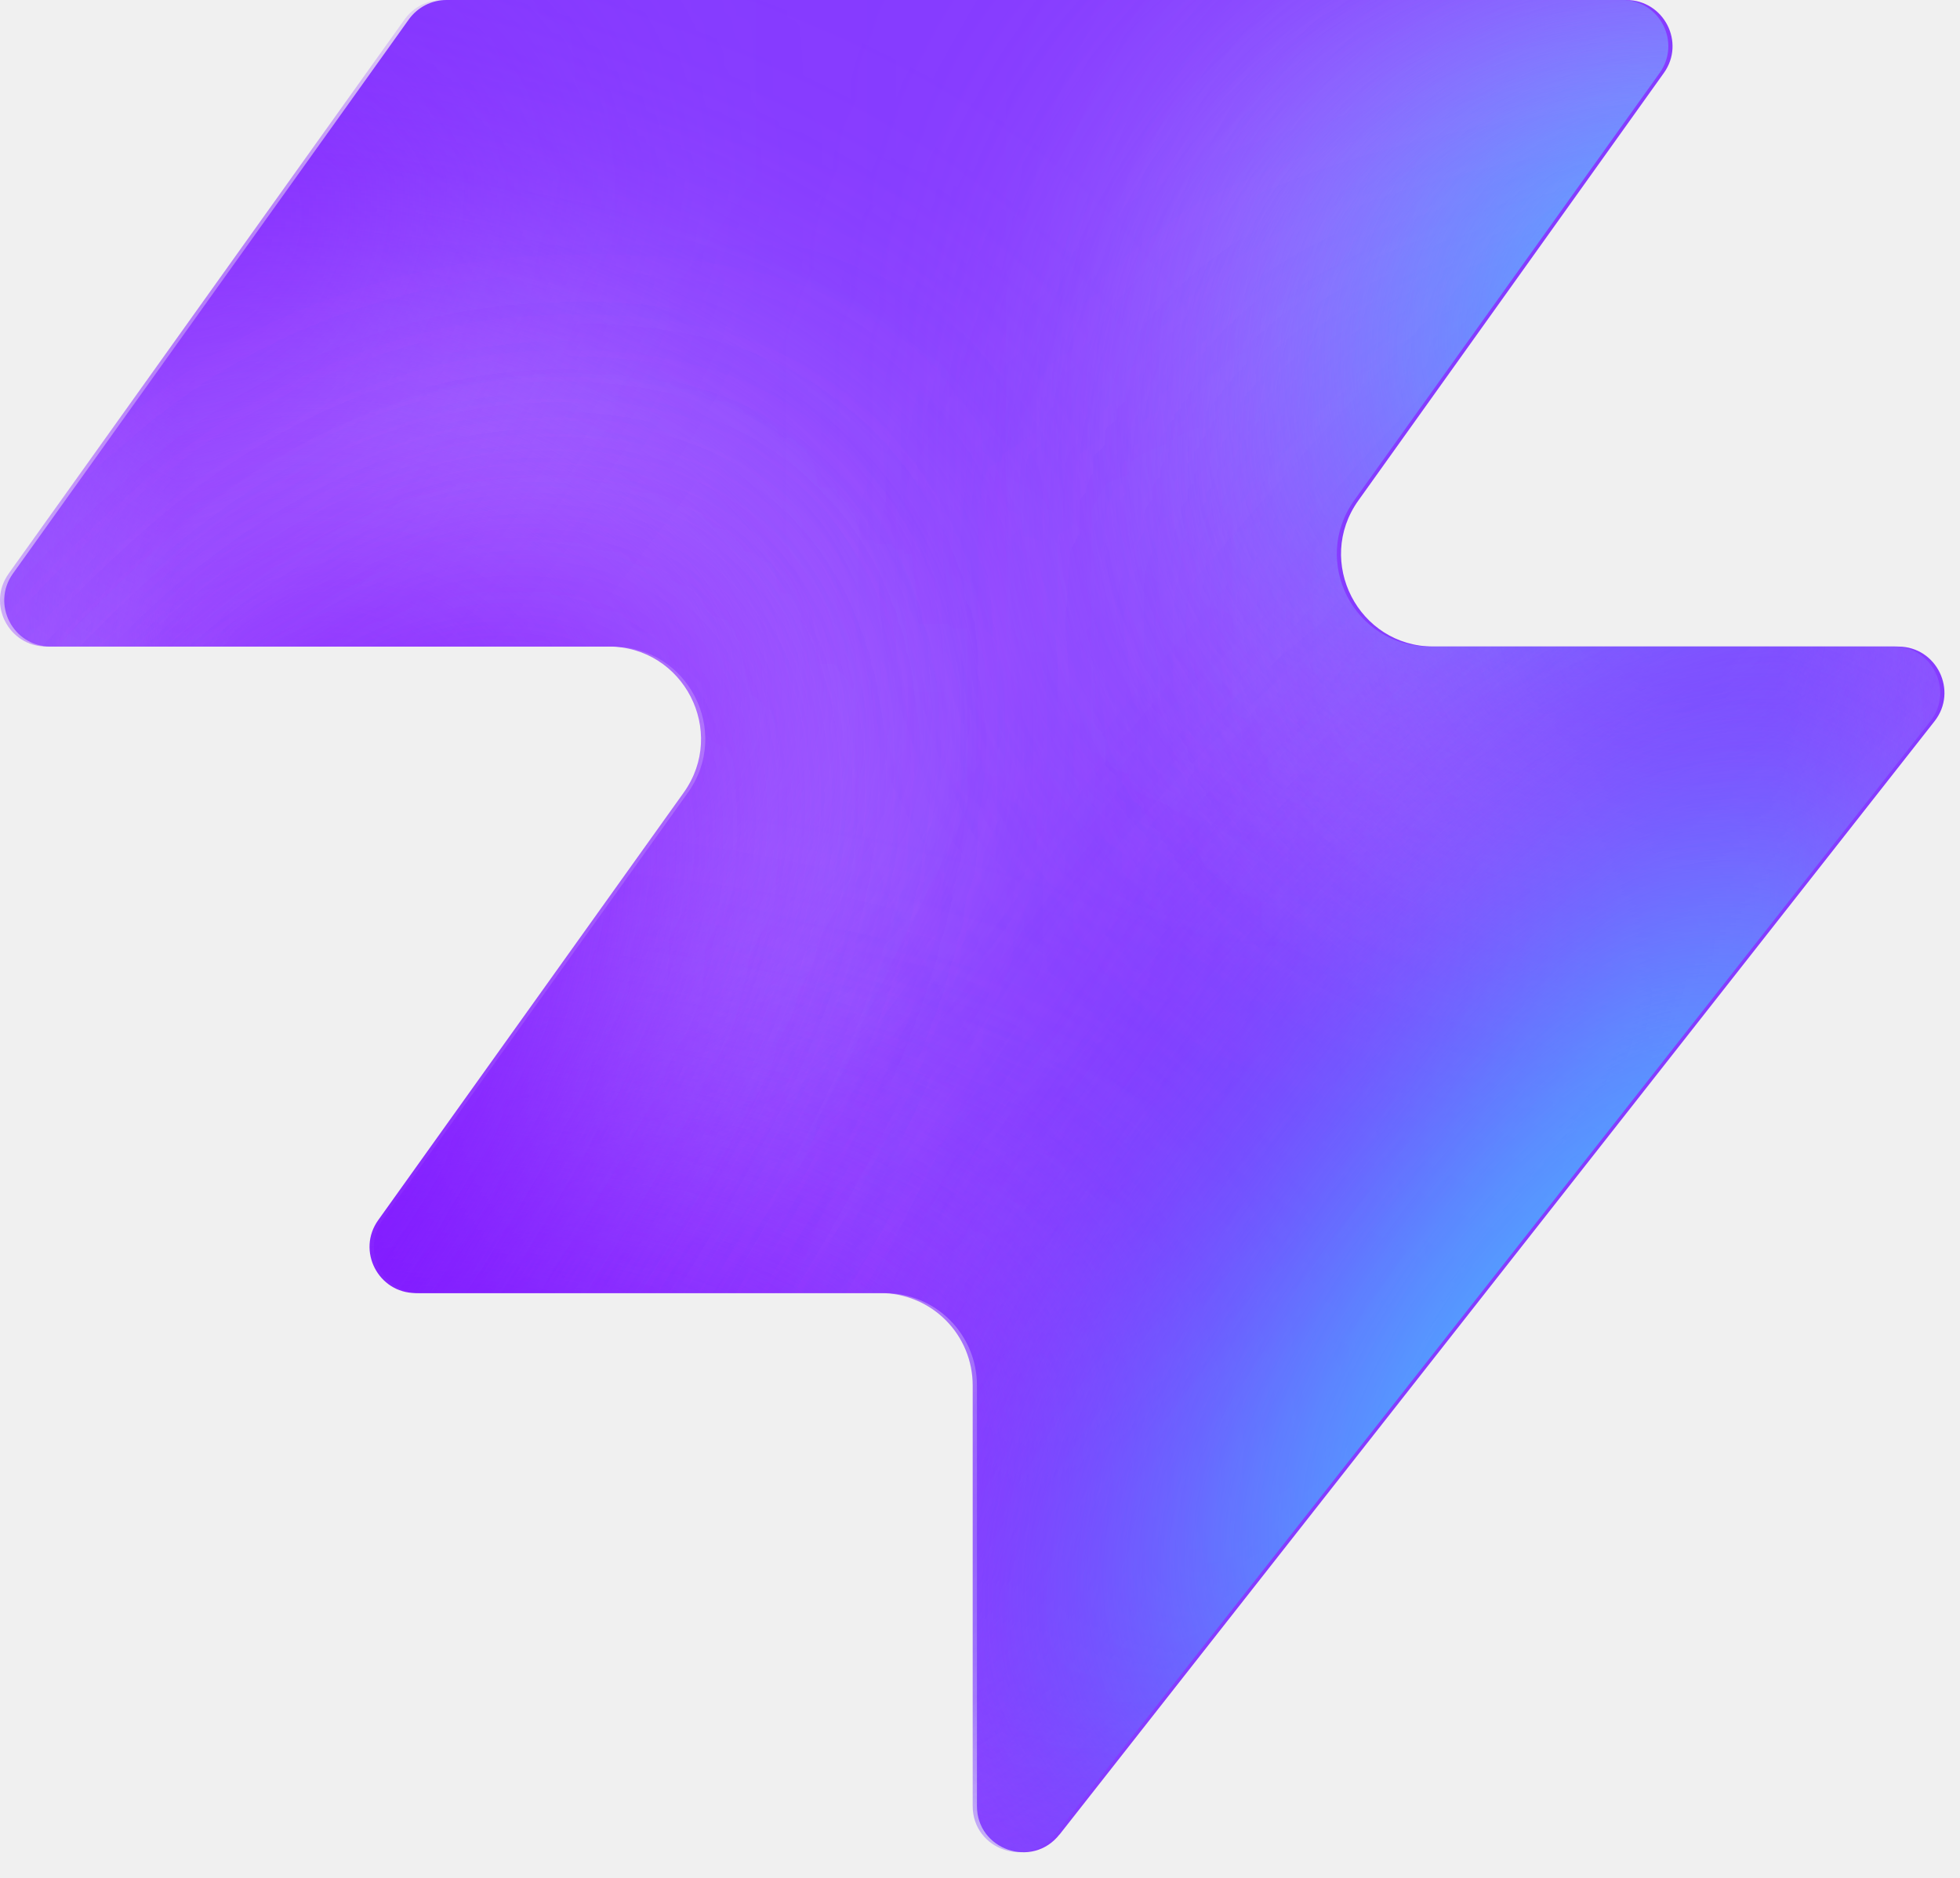
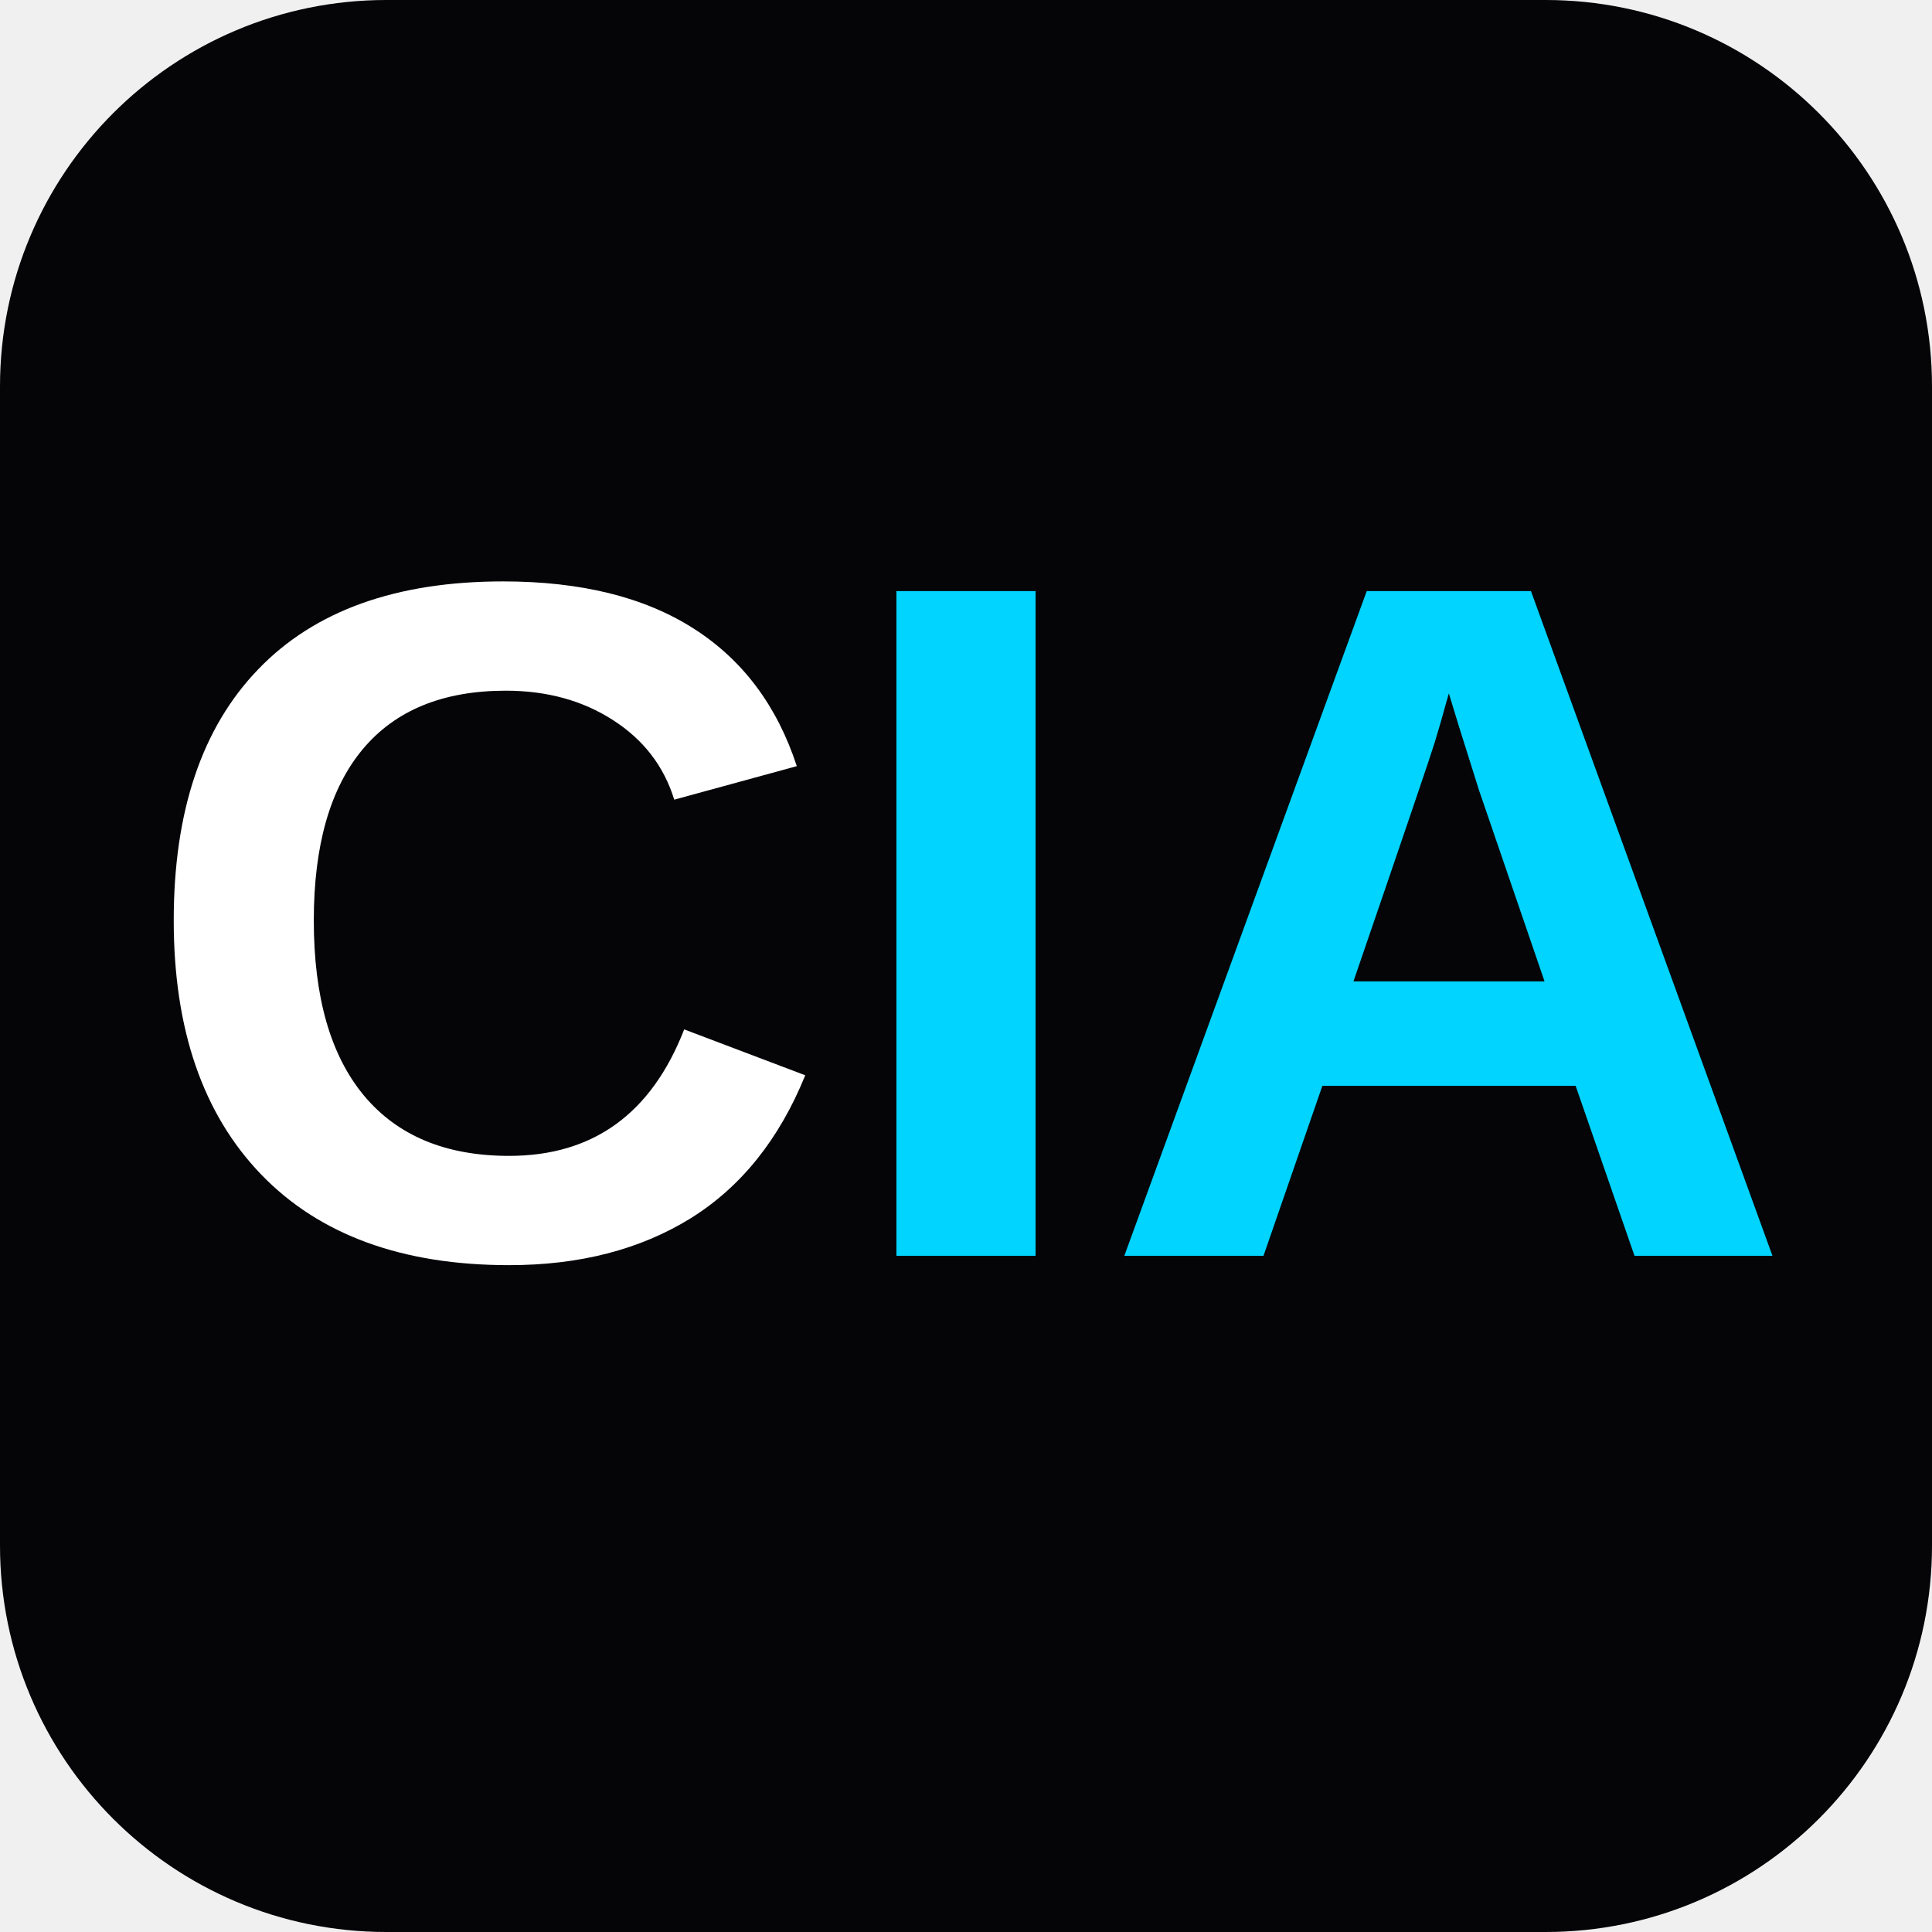
- <svg xmlns="http://www.w3.org/2000/svg" width="48" height="46" fill="none" viewBox="0 0 48 46">
-   <path fill="#863bff" d="M25.946 44.938c-.664.845-2.021.375-2.021-.698V33.937a2.26 2.26 0 0 0-2.262-2.262H10.287c-.92 0-1.456-1.04-.92-1.788l7.48-10.471c1.07-1.497 0-3.578-1.842-3.578H1.237c-.92 0-1.456-1.04-.92-1.788L10.013.474c.214-.297.556-.474.92-.474h28.894c.92 0 1.456 1.04.92 1.788l-7.48 10.471c-1.07 1.498 0 3.579 1.842 3.579h11.377c.943 0 1.473 1.088.89 1.83L25.947 44.94z" style="fill:#863bff;fill:color(display-p3 .525 .23 1);fill-opacity:1" />
-   <mask id="a" width="48" height="46" x="0" y="0" maskUnits="userSpaceOnUse" style="mask-type:alpha">
-     <path fill="#000" d="M25.842 44.938c-.664.844-2.021.375-2.021-.698V33.937a2.26 2.26 0 0 0-2.262-2.262H10.183c-.92 0-1.456-1.04-.92-1.788l7.48-10.471c1.07-1.498 0-3.579-1.842-3.579H1.133c-.92 0-1.456-1.04-.92-1.787L9.91.473c.214-.297.556-.474.92-.474h28.894c.92 0 1.456 1.04.92 1.788l-7.48 10.471c-1.07 1.498 0 3.578 1.842 3.578h11.377c.943 0 1.473 1.088.89 1.832L25.843 44.94z" style="fill:#000;fill-opacity:1" />
-   </mask>
-   <g mask="url(#a)">
-     <g filter="url(#b)">
-       <ellipse cx="5.508" cy="14.704" fill="#ede6ff" rx="5.508" ry="14.704" style="fill:#ede6ff;fill:color(display-p3 .927 .903 1);fill-opacity:1" transform="matrix(.00324 1 1 -.00324 -4.47 31.516)" />
-     </g>
-     <g filter="url(#c)">
-       <ellipse cx="10.399" cy="29.851" fill="#ede6ff" rx="10.399" ry="29.851" style="fill:#ede6ff;fill:color(display-p3 .927 .903 1);fill-opacity:1" transform="matrix(.00324 1 1 -.00324 -39.328 7.883)" />
-     </g>
-     <g filter="url(#d)">
-       <ellipse cx="5.508" cy="30.487" fill="#7e14ff" rx="5.508" ry="30.487" style="fill:#7e14ff;fill:color(display-p3 .492 .077 1);fill-opacity:1" transform="rotate(89.814 -25.913 -14.639)scale(1 -1)" />
-     </g>
-     <g filter="url(#e)">
-       <ellipse cx="5.508" cy="30.599" fill="#7e14ff" rx="5.508" ry="30.599" style="fill:#7e14ff;fill:color(display-p3 .492 .077 1);fill-opacity:1" transform="rotate(89.814 -32.644 -3.334)scale(1 -1)" />
-     </g>
-     <g filter="url(#f)">
-       <ellipse cx="5.508" cy="30.599" fill="#7e14ff" rx="5.508" ry="30.599" style="fill:#7e14ff;fill:color(display-p3 .492 .077 1);fill-opacity:1" transform="matrix(.00324 1 1 -.00324 -34.34 30.47)" />
-     </g>
-     <g filter="url(#g)">
-       <ellipse cx="14.072" cy="22.078" fill="#ede6ff" rx="14.072" ry="22.078" style="fill:#ede6ff;fill:color(display-p3 .927 .903 1);fill-opacity:1" transform="rotate(93.35 24.506 48.493)scale(-1 1)" />
-     </g>
-     <g filter="url(#h)">
-       <ellipse cx="3.47" cy="21.501" fill="#7e14ff" rx="3.47" ry="21.501" style="fill:#7e14ff;fill:color(display-p3 .492 .077 1);fill-opacity:1" transform="rotate(89.009 28.708 47.59)scale(-1 1)" />
-     </g>
-     <g filter="url(#i)">
-       <ellipse cx="3.47" cy="21.501" fill="#7e14ff" rx="3.47" ry="21.501" style="fill:#7e14ff;fill:color(display-p3 .492 .077 1);fill-opacity:1" transform="rotate(89.009 28.708 47.59)scale(-1 1)" />
-     </g>
-     <g filter="url(#j)">
-       <ellipse cx=".387" cy="8.972" fill="#7e14ff" rx="4.407" ry="29.108" style="fill:#7e14ff;fill:color(display-p3 .492 .077 1);fill-opacity:1" transform="rotate(39.51 .387 8.972)" />
-     </g>
-     <g filter="url(#k)">
-       <ellipse cx="47.523" cy="-6.092" fill="#7e14ff" rx="4.407" ry="29.108" style="fill:#7e14ff;fill:color(display-p3 .492 .077 1);fill-opacity:1" transform="rotate(37.892 47.523 -6.092)" />
-     </g>
-     <g filter="url(#l)">
-       <ellipse cx="41.412" cy="6.333" fill="#47bfff" rx="5.971" ry="9.665" style="fill:#47bfff;fill:color(display-p3 .28 .748 1);fill-opacity:1" transform="rotate(37.892 41.412 6.333)" />
-     </g>
-     <g filter="url(#m)">
-       <ellipse cx="-1.879" cy="38.332" fill="#7e14ff" rx="4.407" ry="29.108" style="fill:#7e14ff;fill:color(display-p3 .492 .077 1);fill-opacity:1" transform="rotate(37.892 -1.88 38.332)" />
-     </g>
-     <g filter="url(#n)">
-       <ellipse cx="-1.879" cy="38.332" fill="#7e14ff" rx="4.407" ry="29.108" style="fill:#7e14ff;fill:color(display-p3 .492 .077 1);fill-opacity:1" transform="rotate(37.892 -1.88 38.332)" />
-     </g>
-     <g filter="url(#o)">
-       <ellipse cx="35.651" cy="29.907" fill="#7e14ff" rx="4.407" ry="29.108" style="fill:#7e14ff;fill:color(display-p3 .492 .077 1);fill-opacity:1" transform="rotate(37.892 35.651 29.907)" />
-     </g>
-     <g filter="url(#p)">
-       <ellipse cx="38.418" cy="32.4" fill="#47bfff" rx="5.971" ry="15.297" style="fill:#47bfff;fill:color(display-p3 .28 .748 1);fill-opacity:1" transform="rotate(37.892 38.418 32.4)" />
-     </g>
-   </g>
-   <defs>
-     <filter id="b" width="60.045" height="41.654" x="-19.77" y="16.149" color-interpolation-filters="sRGB" filterUnits="userSpaceOnUse">
-       <feFlood flood-opacity="0" result="BackgroundImageFix" />
-       <feBlend in="SourceGraphic" in2="BackgroundImageFix" result="shape" />
-       <feGaussianBlur result="effect1_foregroundBlur_2002_17158" stdDeviation="7.659" />
-     </filter>
-     <filter id="c" width="90.34" height="51.437" x="-54.613" y="-7.533" color-interpolation-filters="sRGB" filterUnits="userSpaceOnUse">
-       <feFlood flood-opacity="0" result="BackgroundImageFix" />
-       <feBlend in="SourceGraphic" in2="BackgroundImageFix" result="shape" />
-       <feGaussianBlur result="effect1_foregroundBlur_2002_17158" stdDeviation="7.659" />
-     </filter>
-     <filter id="d" width="79.355" height="29.4" x="-49.64" y="2.03" color-interpolation-filters="sRGB" filterUnits="userSpaceOnUse">
-       <feFlood flood-opacity="0" result="BackgroundImageFix" />
-       <feBlend in="SourceGraphic" in2="BackgroundImageFix" result="shape" />
-       <feGaussianBlur result="effect1_foregroundBlur_2002_17158" stdDeviation="4.596" />
-     </filter>
-     <filter id="e" width="79.579" height="29.4" x="-45.045" y="20.029" color-interpolation-filters="sRGB" filterUnits="userSpaceOnUse">
-       <feFlood flood-opacity="0" result="BackgroundImageFix" />
-       <feBlend in="SourceGraphic" in2="BackgroundImageFix" result="shape" />
-       <feGaussianBlur result="effect1_foregroundBlur_2002_17158" stdDeviation="4.596" />
-     </filter>
-     <filter id="f" width="79.579" height="29.4" x="-43.513" y="21.178" color-interpolation-filters="sRGB" filterUnits="userSpaceOnUse">
-       <feFlood flood-opacity="0" result="BackgroundImageFix" />
-       <feBlend in="SourceGraphic" in2="BackgroundImageFix" result="shape" />
-       <feGaussianBlur result="effect1_foregroundBlur_2002_17158" stdDeviation="4.596" />
-     </filter>
-     <filter id="g" width="74.749" height="58.852" x="15.756" y="-17.901" color-interpolation-filters="sRGB" filterUnits="userSpaceOnUse">
-       <feFlood flood-opacity="0" result="BackgroundImageFix" />
-       <feBlend in="SourceGraphic" in2="BackgroundImageFix" result="shape" />
-       <feGaussianBlur result="effect1_foregroundBlur_2002_17158" stdDeviation="7.659" />
-     </filter>
-     <filter id="h" width="61.377" height="25.362" x="23.548" y="2.284" color-interpolation-filters="sRGB" filterUnits="userSpaceOnUse">
-       <feFlood flood-opacity="0" result="BackgroundImageFix" />
-       <feBlend in="SourceGraphic" in2="BackgroundImageFix" result="shape" />
-       <feGaussianBlur result="effect1_foregroundBlur_2002_17158" stdDeviation="4.596" />
-     </filter>
-     <filter id="i" width="61.377" height="25.362" x="23.548" y="2.284" color-interpolation-filters="sRGB" filterUnits="userSpaceOnUse">
-       <feFlood flood-opacity="0" result="BackgroundImageFix" />
-       <feBlend in="SourceGraphic" in2="BackgroundImageFix" result="shape" />
-       <feGaussianBlur result="effect1_foregroundBlur_2002_17158" stdDeviation="4.596" />
-     </filter>
-     <filter id="j" width="56.045" height="63.649" x="-27.636" y="-22.853" color-interpolation-filters="sRGB" filterUnits="userSpaceOnUse">
-       <feFlood flood-opacity="0" result="BackgroundImageFix" />
-       <feBlend in="SourceGraphic" in2="BackgroundImageFix" result="shape" />
-       <feGaussianBlur result="effect1_foregroundBlur_2002_17158" stdDeviation="4.596" />
-     </filter>
-     <filter id="k" width="54.814" height="64.646" x="20.116" y="-38.415" color-interpolation-filters="sRGB" filterUnits="userSpaceOnUse">
-       <feFlood flood-opacity="0" result="BackgroundImageFix" />
-       <feBlend in="SourceGraphic" in2="BackgroundImageFix" result="shape" />
-       <feGaussianBlur result="effect1_foregroundBlur_2002_17158" stdDeviation="4.596" />
-     </filter>
-     <filter id="l" width="33.541" height="35.313" x="24.641" y="-11.323" color-interpolation-filters="sRGB" filterUnits="userSpaceOnUse">
-       <feFlood flood-opacity="0" result="BackgroundImageFix" />
-       <feBlend in="SourceGraphic" in2="BackgroundImageFix" result="shape" />
-       <feGaussianBlur result="effect1_foregroundBlur_2002_17158" stdDeviation="4.596" />
-     </filter>
-     <filter id="m" width="54.814" height="64.646" x="-29.286" y="6.009" color-interpolation-filters="sRGB" filterUnits="userSpaceOnUse">
-       <feFlood flood-opacity="0" result="BackgroundImageFix" />
-       <feBlend in="SourceGraphic" in2="BackgroundImageFix" result="shape" />
-       <feGaussianBlur result="effect1_foregroundBlur_2002_17158" stdDeviation="4.596" />
-     </filter>
-     <filter id="n" width="54.814" height="64.646" x="-29.286" y="6.009" color-interpolation-filters="sRGB" filterUnits="userSpaceOnUse">
-       <feFlood flood-opacity="0" result="BackgroundImageFix" />
-       <feBlend in="SourceGraphic" in2="BackgroundImageFix" result="shape" />
-       <feGaussianBlur result="effect1_foregroundBlur_2002_17158" stdDeviation="4.596" />
-     </filter>
-     <filter id="o" width="54.814" height="64.646" x="8.244" y="-2.416" color-interpolation-filters="sRGB" filterUnits="userSpaceOnUse">
-       <feFlood flood-opacity="0" result="BackgroundImageFix" />
-       <feBlend in="SourceGraphic" in2="BackgroundImageFix" result="shape" />
-       <feGaussianBlur result="effect1_foregroundBlur_2002_17158" stdDeviation="4.596" />
-     </filter>
-     <filter id="p" width="39.409" height="43.623" x="18.713" y="10.588" color-interpolation-filters="sRGB" filterUnits="userSpaceOnUse">
-       <feFlood flood-opacity="0" result="BackgroundImageFix" />
-       <feBlend in="SourceGraphic" in2="BackgroundImageFix" result="shape" />
-       <feGaussianBlur result="effect1_foregroundBlur_2002_17158" stdDeviation="4.596" />
-     </filter>
-   </defs>
+ <svg xmlns="http://www.w3.org/2000/svg" viewBox="0 0 100 100">
+   <rect width="100" height="100" rx="20" fill="#050508" />
+   <text x="50%" y="65%" font-family="Arial, sans-serif" font-weight="900" font-size="50" fill="#ffffff" text-anchor="middle">
+     C<tspan fill="#00d4ff">IA</tspan>
+   </text>
</svg>
